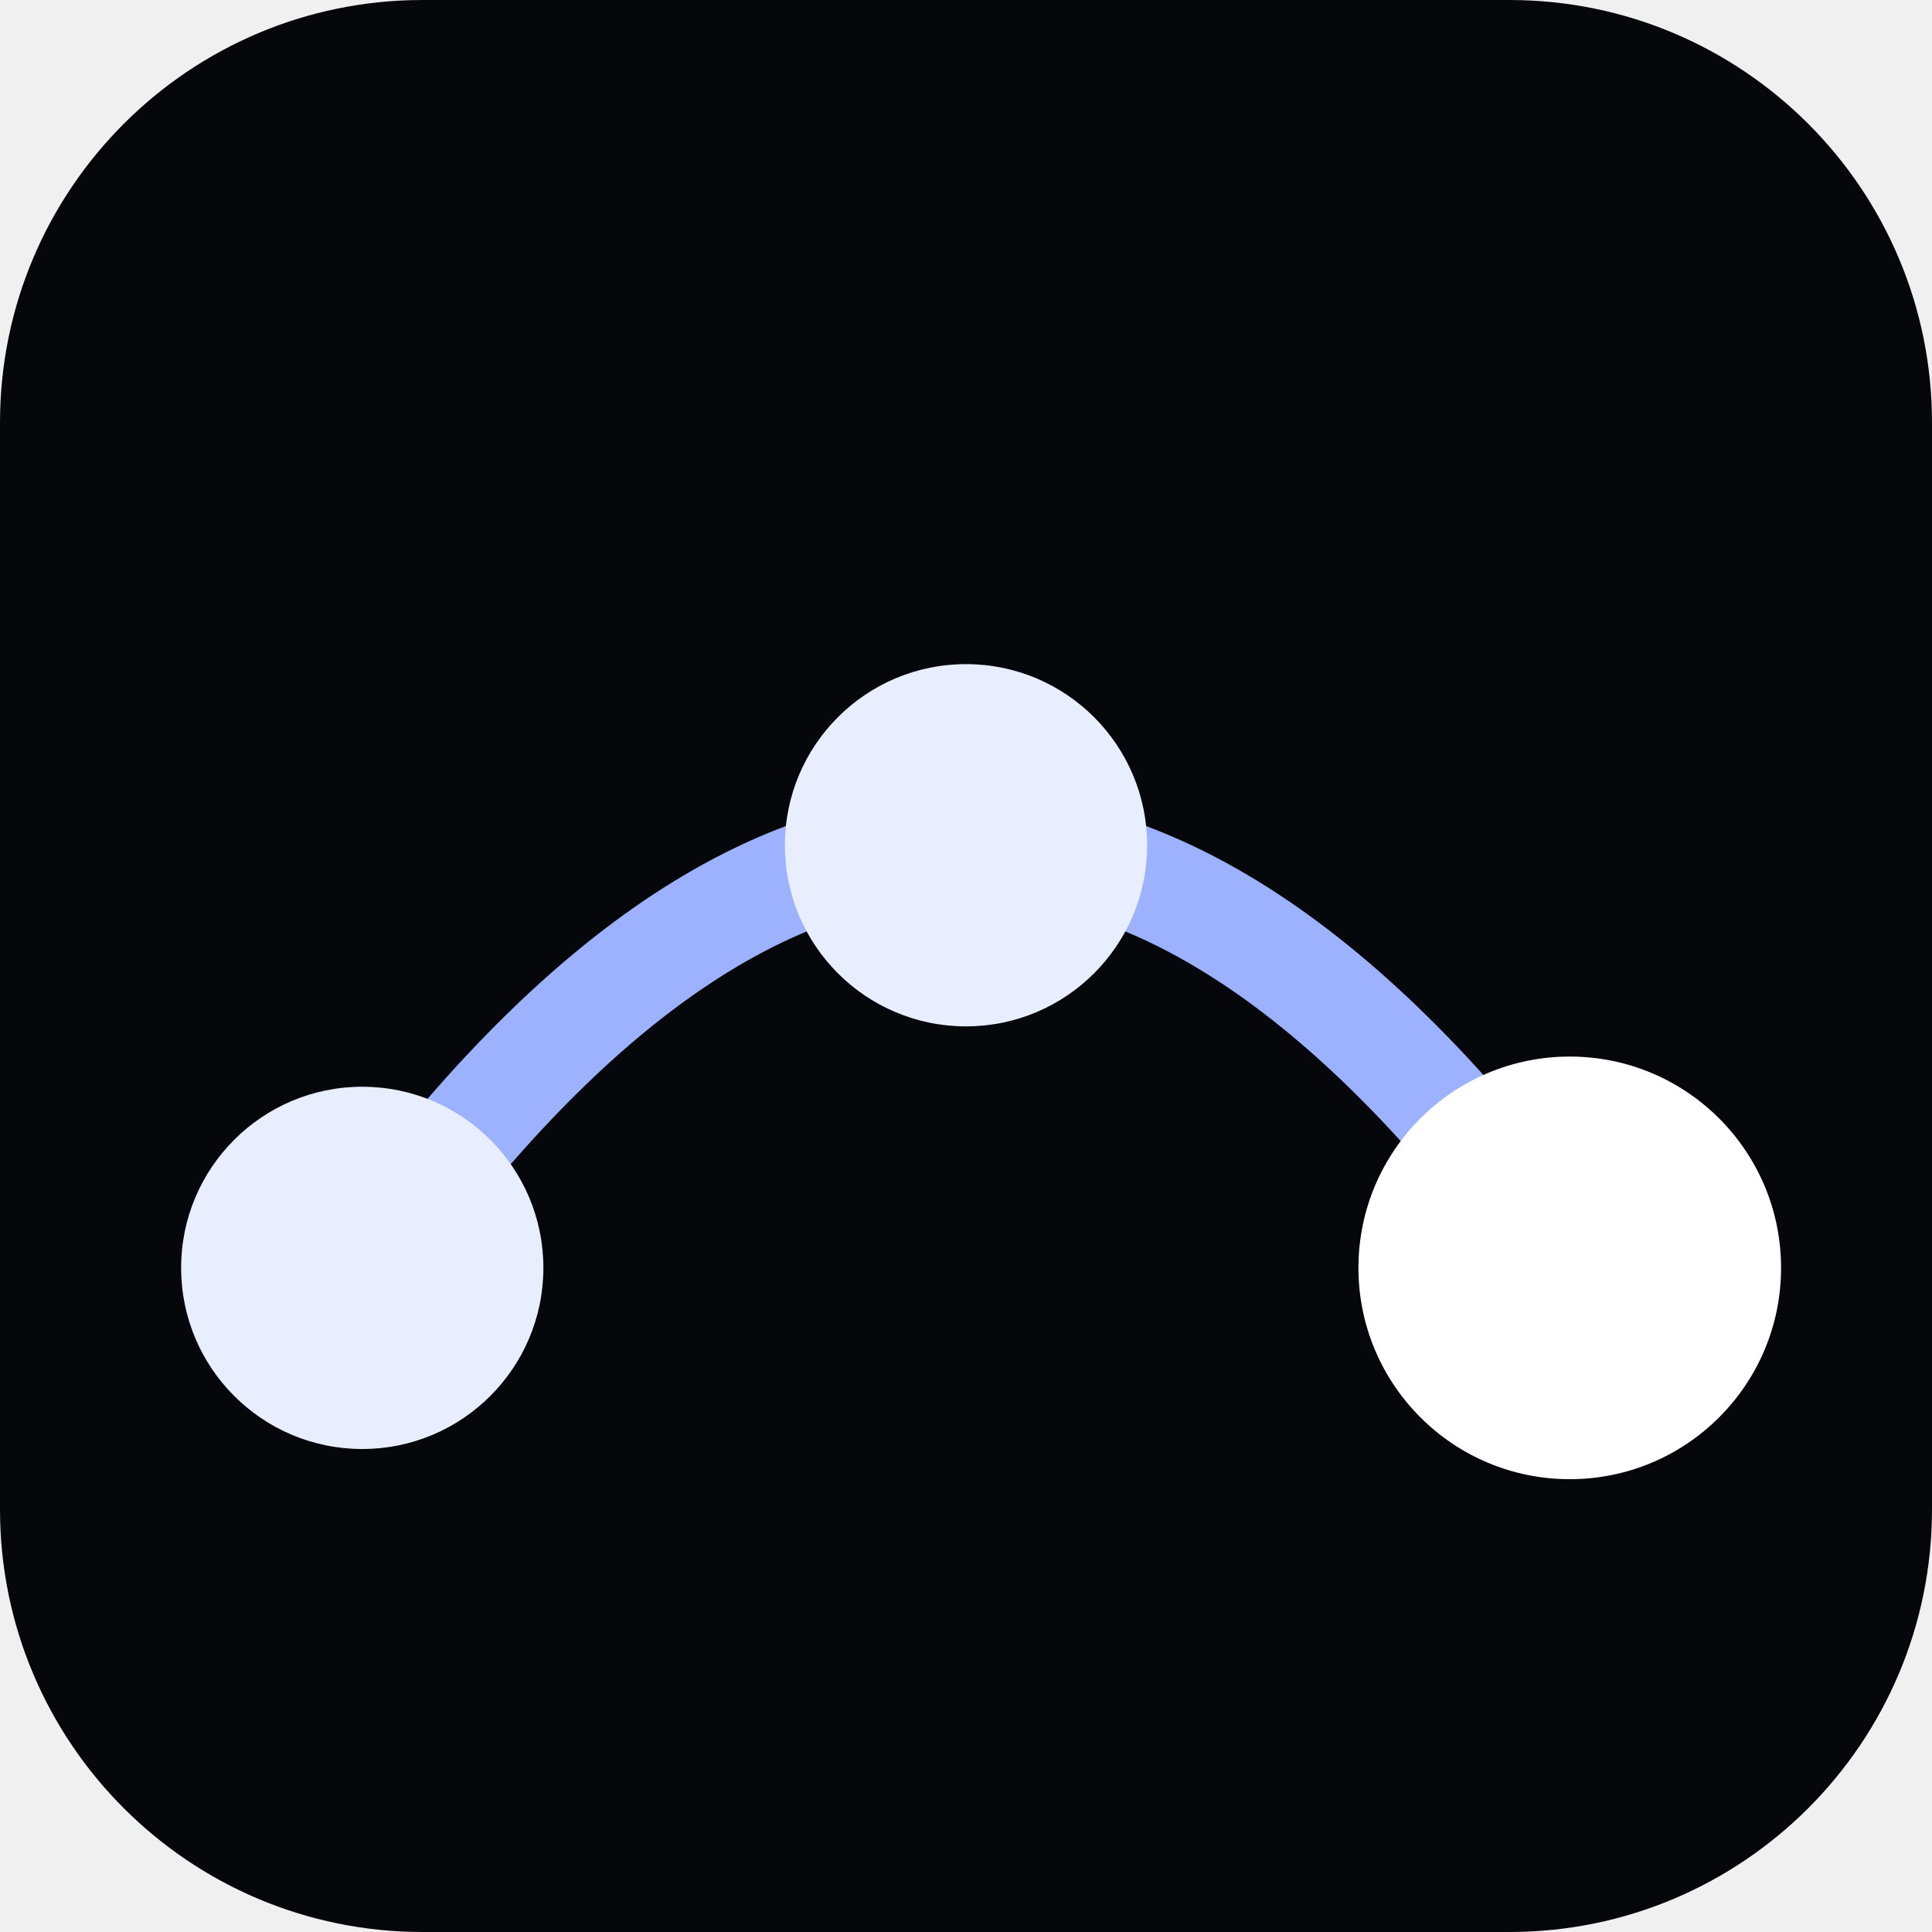
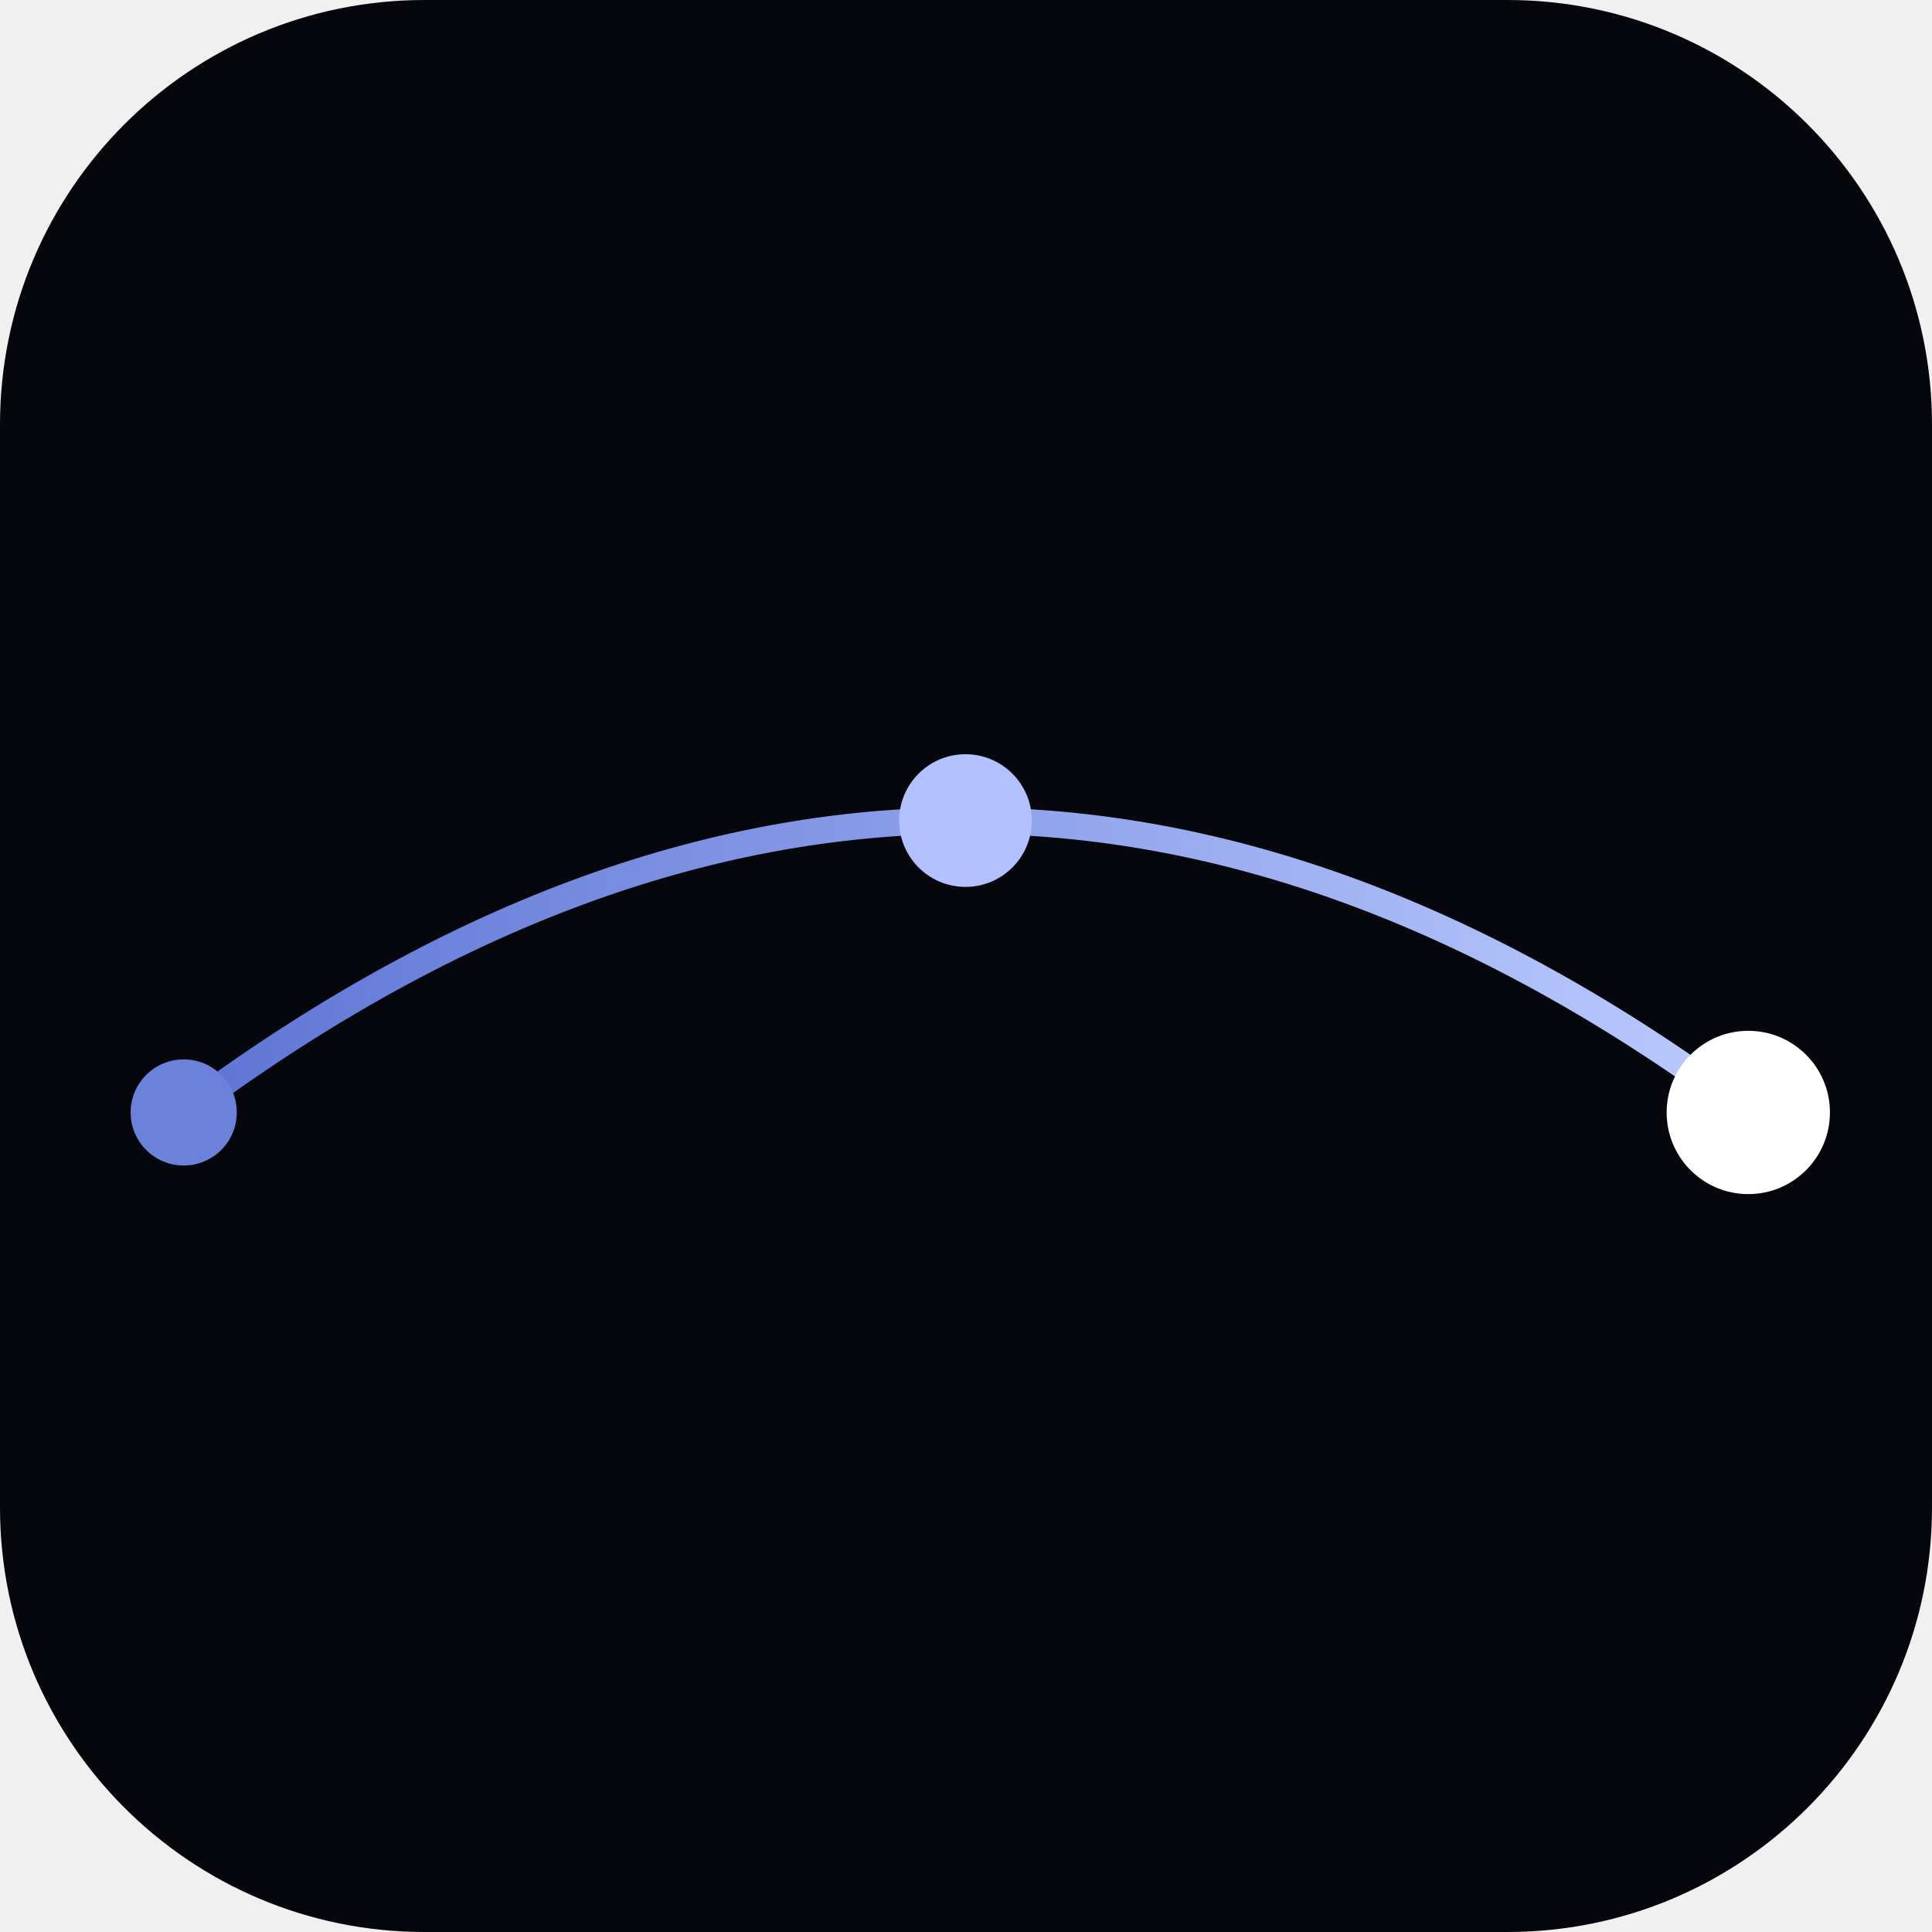
- <svg xmlns="http://www.w3.org/2000/svg" viewBox="0 0 64 64">
-   <rect width="64" height="64" rx="14" fill="#06070a" />
-   <path d="M12 42 Q32 14 52 42" fill="none" stroke="#9db2ff" stroke-width="3.5" stroke-linecap="round" />
-   <circle cx="12" cy="42" r="6" fill="#e9eeff" />
-   <circle cx="32" cy="28" r="6" fill="#e9eeff" />
-   <circle cx="52" cy="42" r="7" fill="#ffffff" />
+ <svg xmlns="http://www.w3.org/2000/svg" viewBox="8.5 -52.1 189.3 189.3" role="img" aria-label="Pipeline mark">
+   <defs>
+     <linearGradient id="pl-arc" x1="0" y1="0" x2="1" y2="0">
+       <stop offset="0" stop-color="#5E74D4" />
+       <stop offset="1" stop-color="#BCCBFF" />
+     </linearGradient>
+   </defs>
+   <rect x="8.5" y="-52.1" width="189.3" height="189.3" rx="41.6" fill="#05070D" />
+   <path d="M26.5 56.9 Q103.1 -0.3 179.8 56.9" fill="none" stroke="url(#pl-arc)" stroke-width="2.6" stroke-linecap="round" />
+   <g>
+     <circle cx="26.5" cy="56.9" r="5.2" fill="#6C82DA" opacity="1" />
+     <circle cx="103.1" cy="28.3" r="6.5" fill="#B3C2FF" opacity="1" />
+     <circle cx="179.8" cy="56.9" r="8.0" fill="#FFFFFF" opacity="1" />
+   </g>
</svg>
